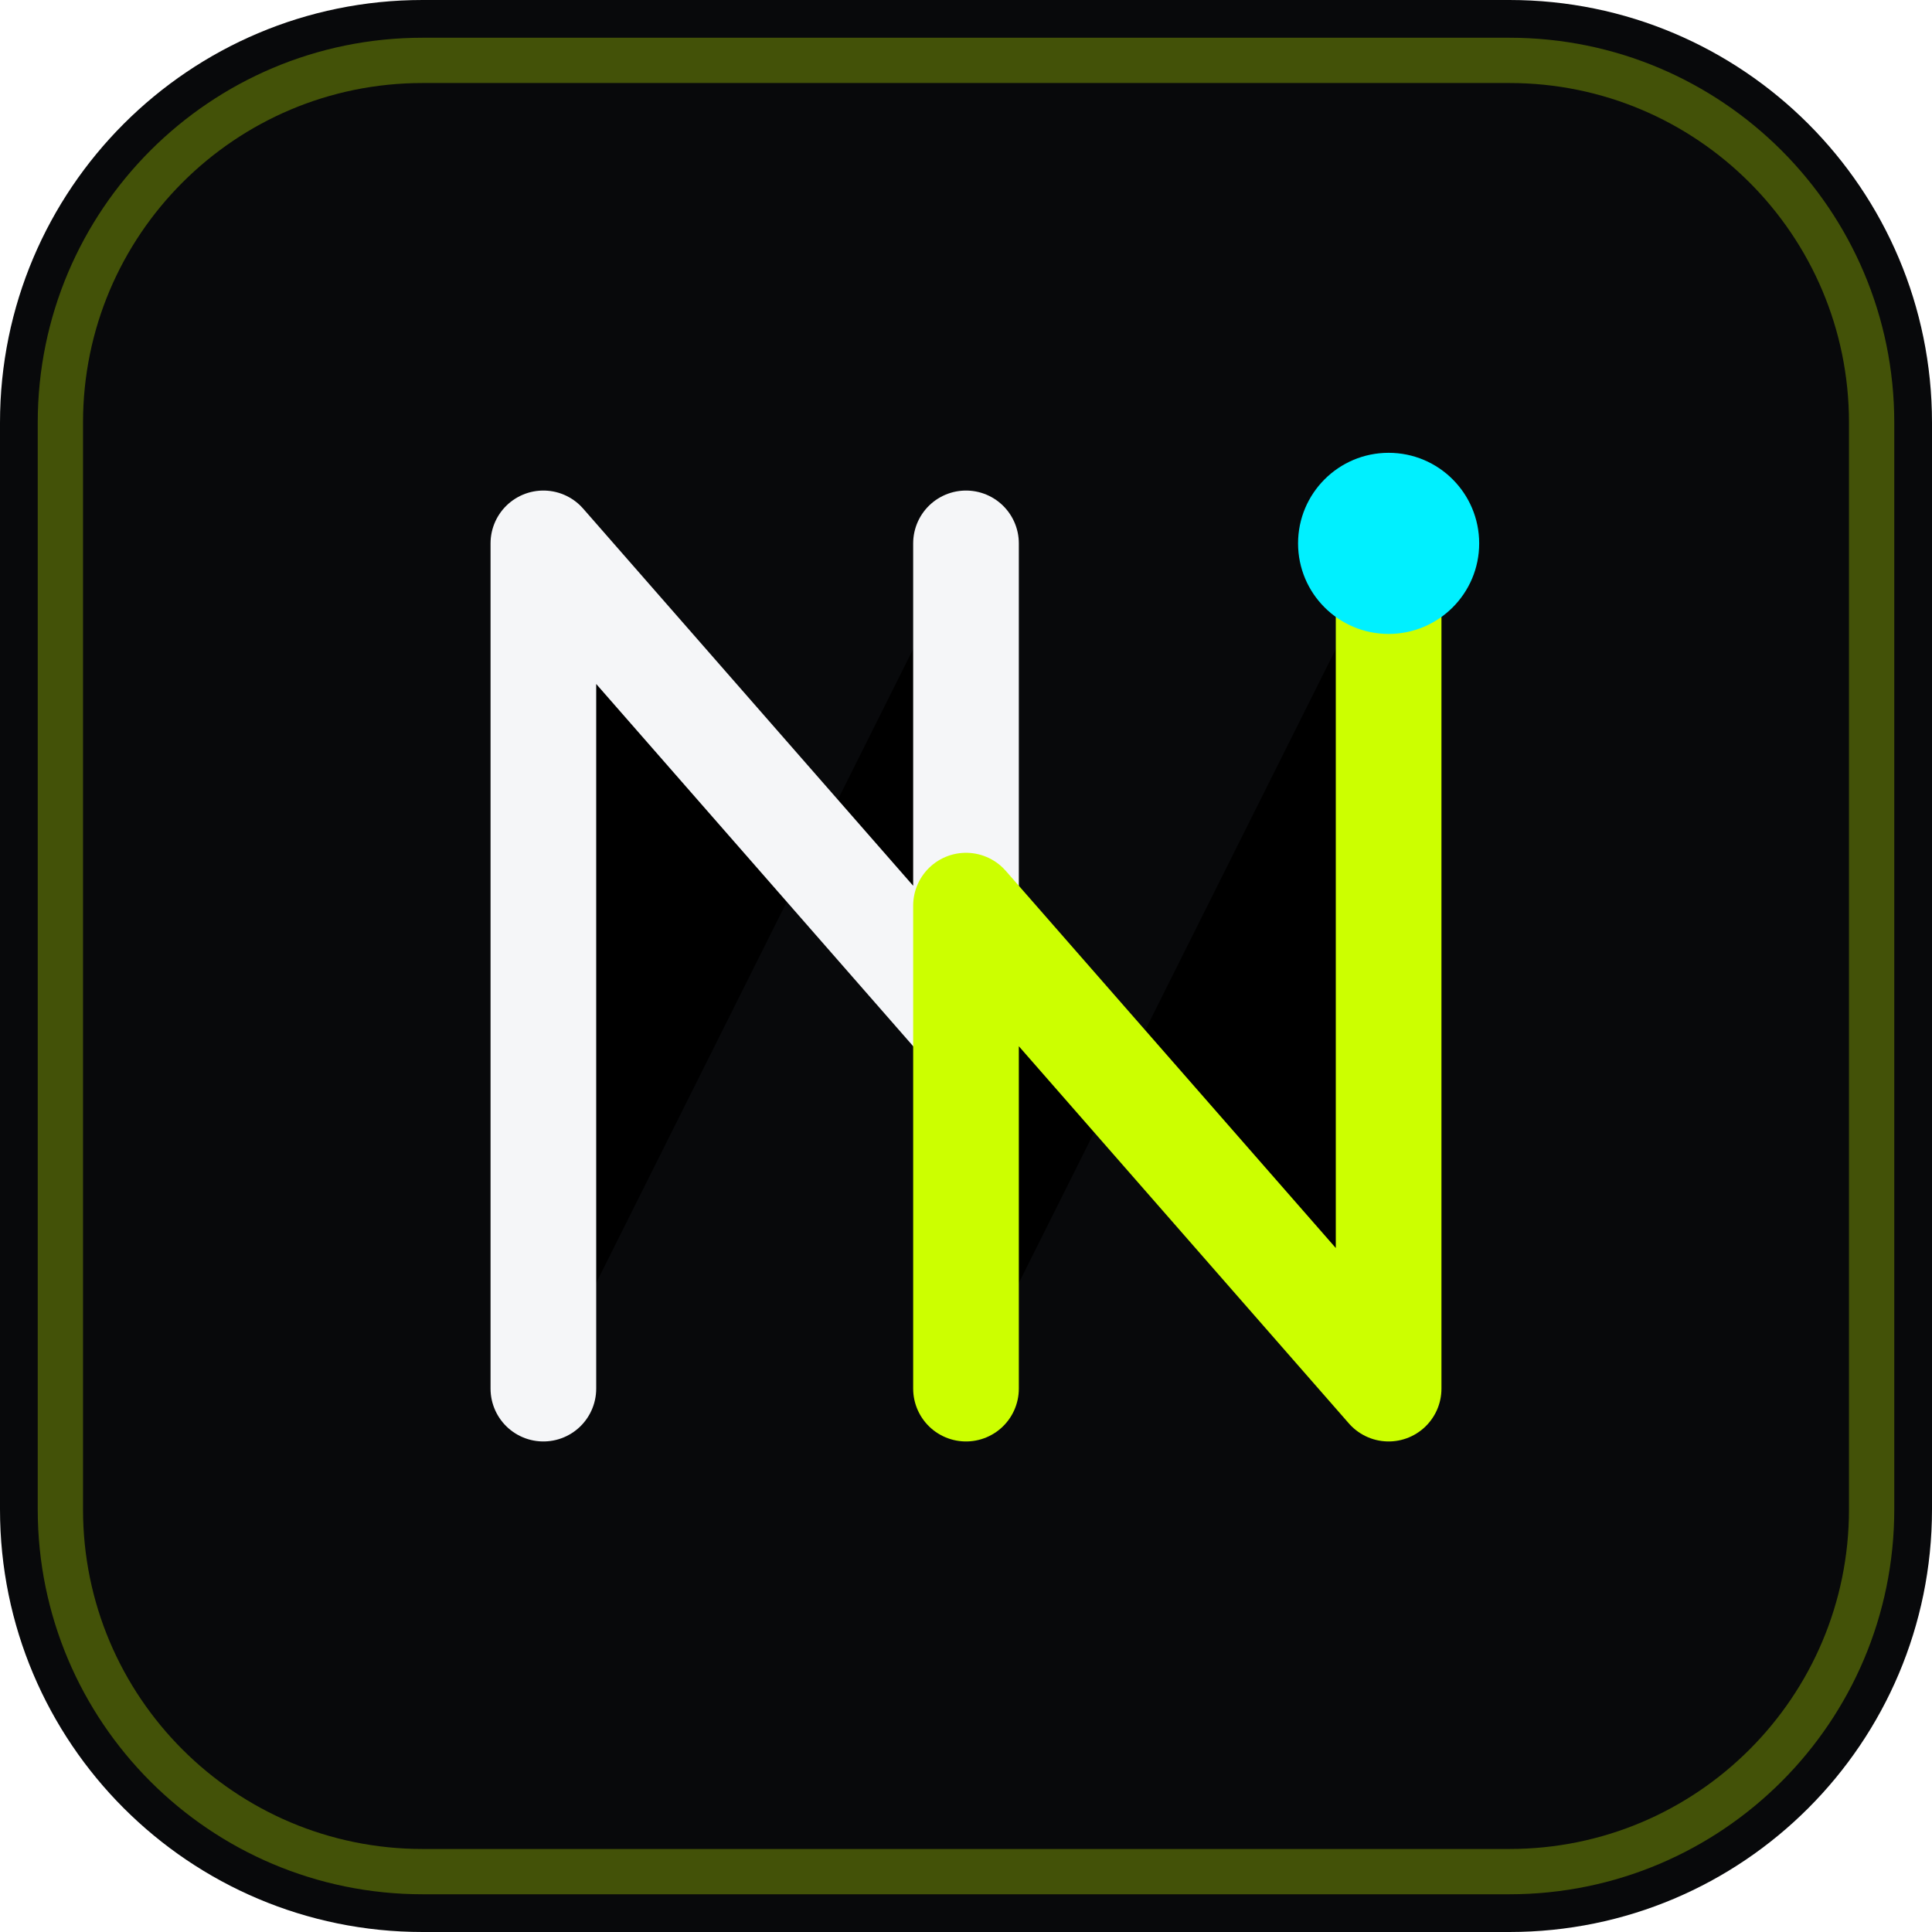
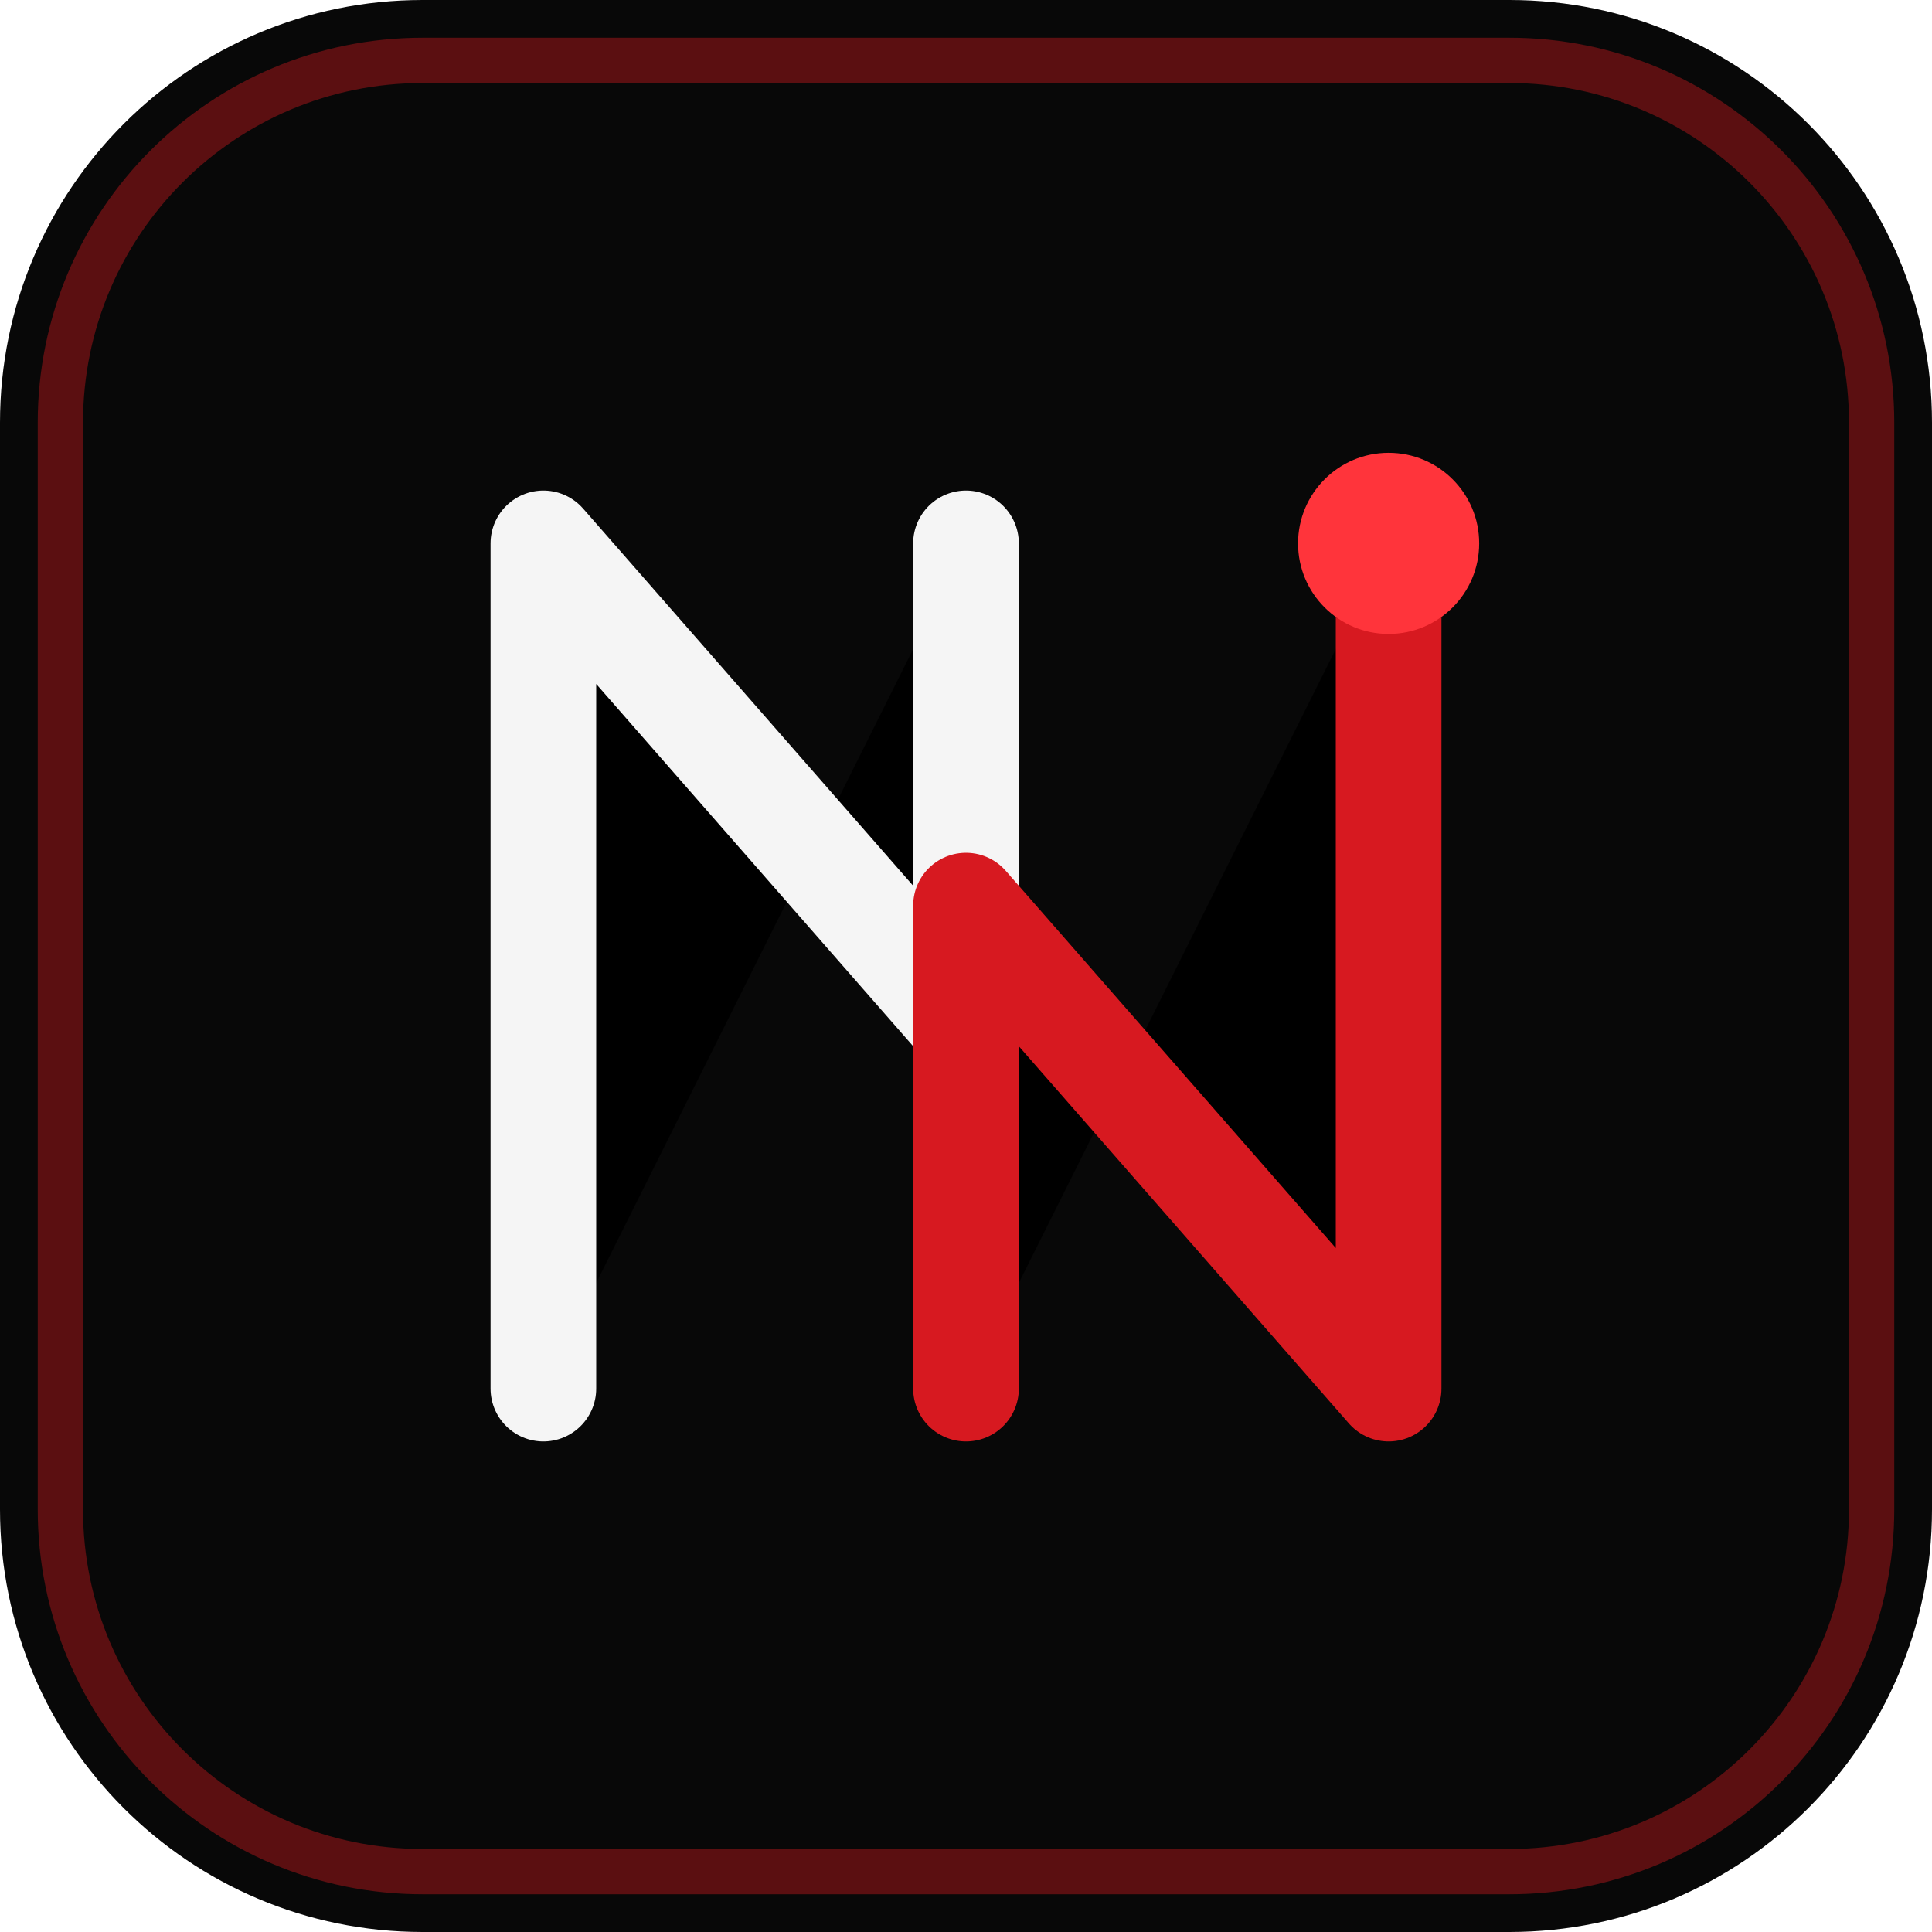
<svg xmlns="http://www.w3.org/2000/svg" viewBox="0 0 64 64" width="64" height="64">
-   <rect width="64" height="64" rx="14" fill="#08090b" />
-   <rect x="2" y="2" width="60" height="60" rx="12" fill="none" stroke="#ccff00" stroke-width="1.5" stroke-opacity="0.3" />
-   <path d="M18 46V18L32 34V18" stroke="#f5f6f8" stroke-width="3.5" stroke-linecap="round" stroke-linejoin="round" />
-   <path d="M32 46V30L46 46V18" stroke="#ccff00" stroke-width="3.5" stroke-linecap="round" stroke-linejoin="round" />
-   <circle cx="46" cy="18" r="3" fill="#00f0ff" />
+   <rect width="64" height="64" rx="14" fill="#080808" />
+   <rect x="2" y="2" width="60" height="60" rx="12" fill="none" stroke="#D71920" stroke-width="1.5" stroke-opacity="0.4" />
+   <path d="M18 46V18L32 34V18" stroke="#F5F5F5" stroke-width="3.5" stroke-linecap="round" stroke-linejoin="round" />
+   <path d="M32 46V30L46 46V18" stroke="#D71920" stroke-width="3.5" stroke-linecap="round" stroke-linejoin="round" />
+   <circle cx="46" cy="18" r="3" fill="#FF343B" />
</svg>
